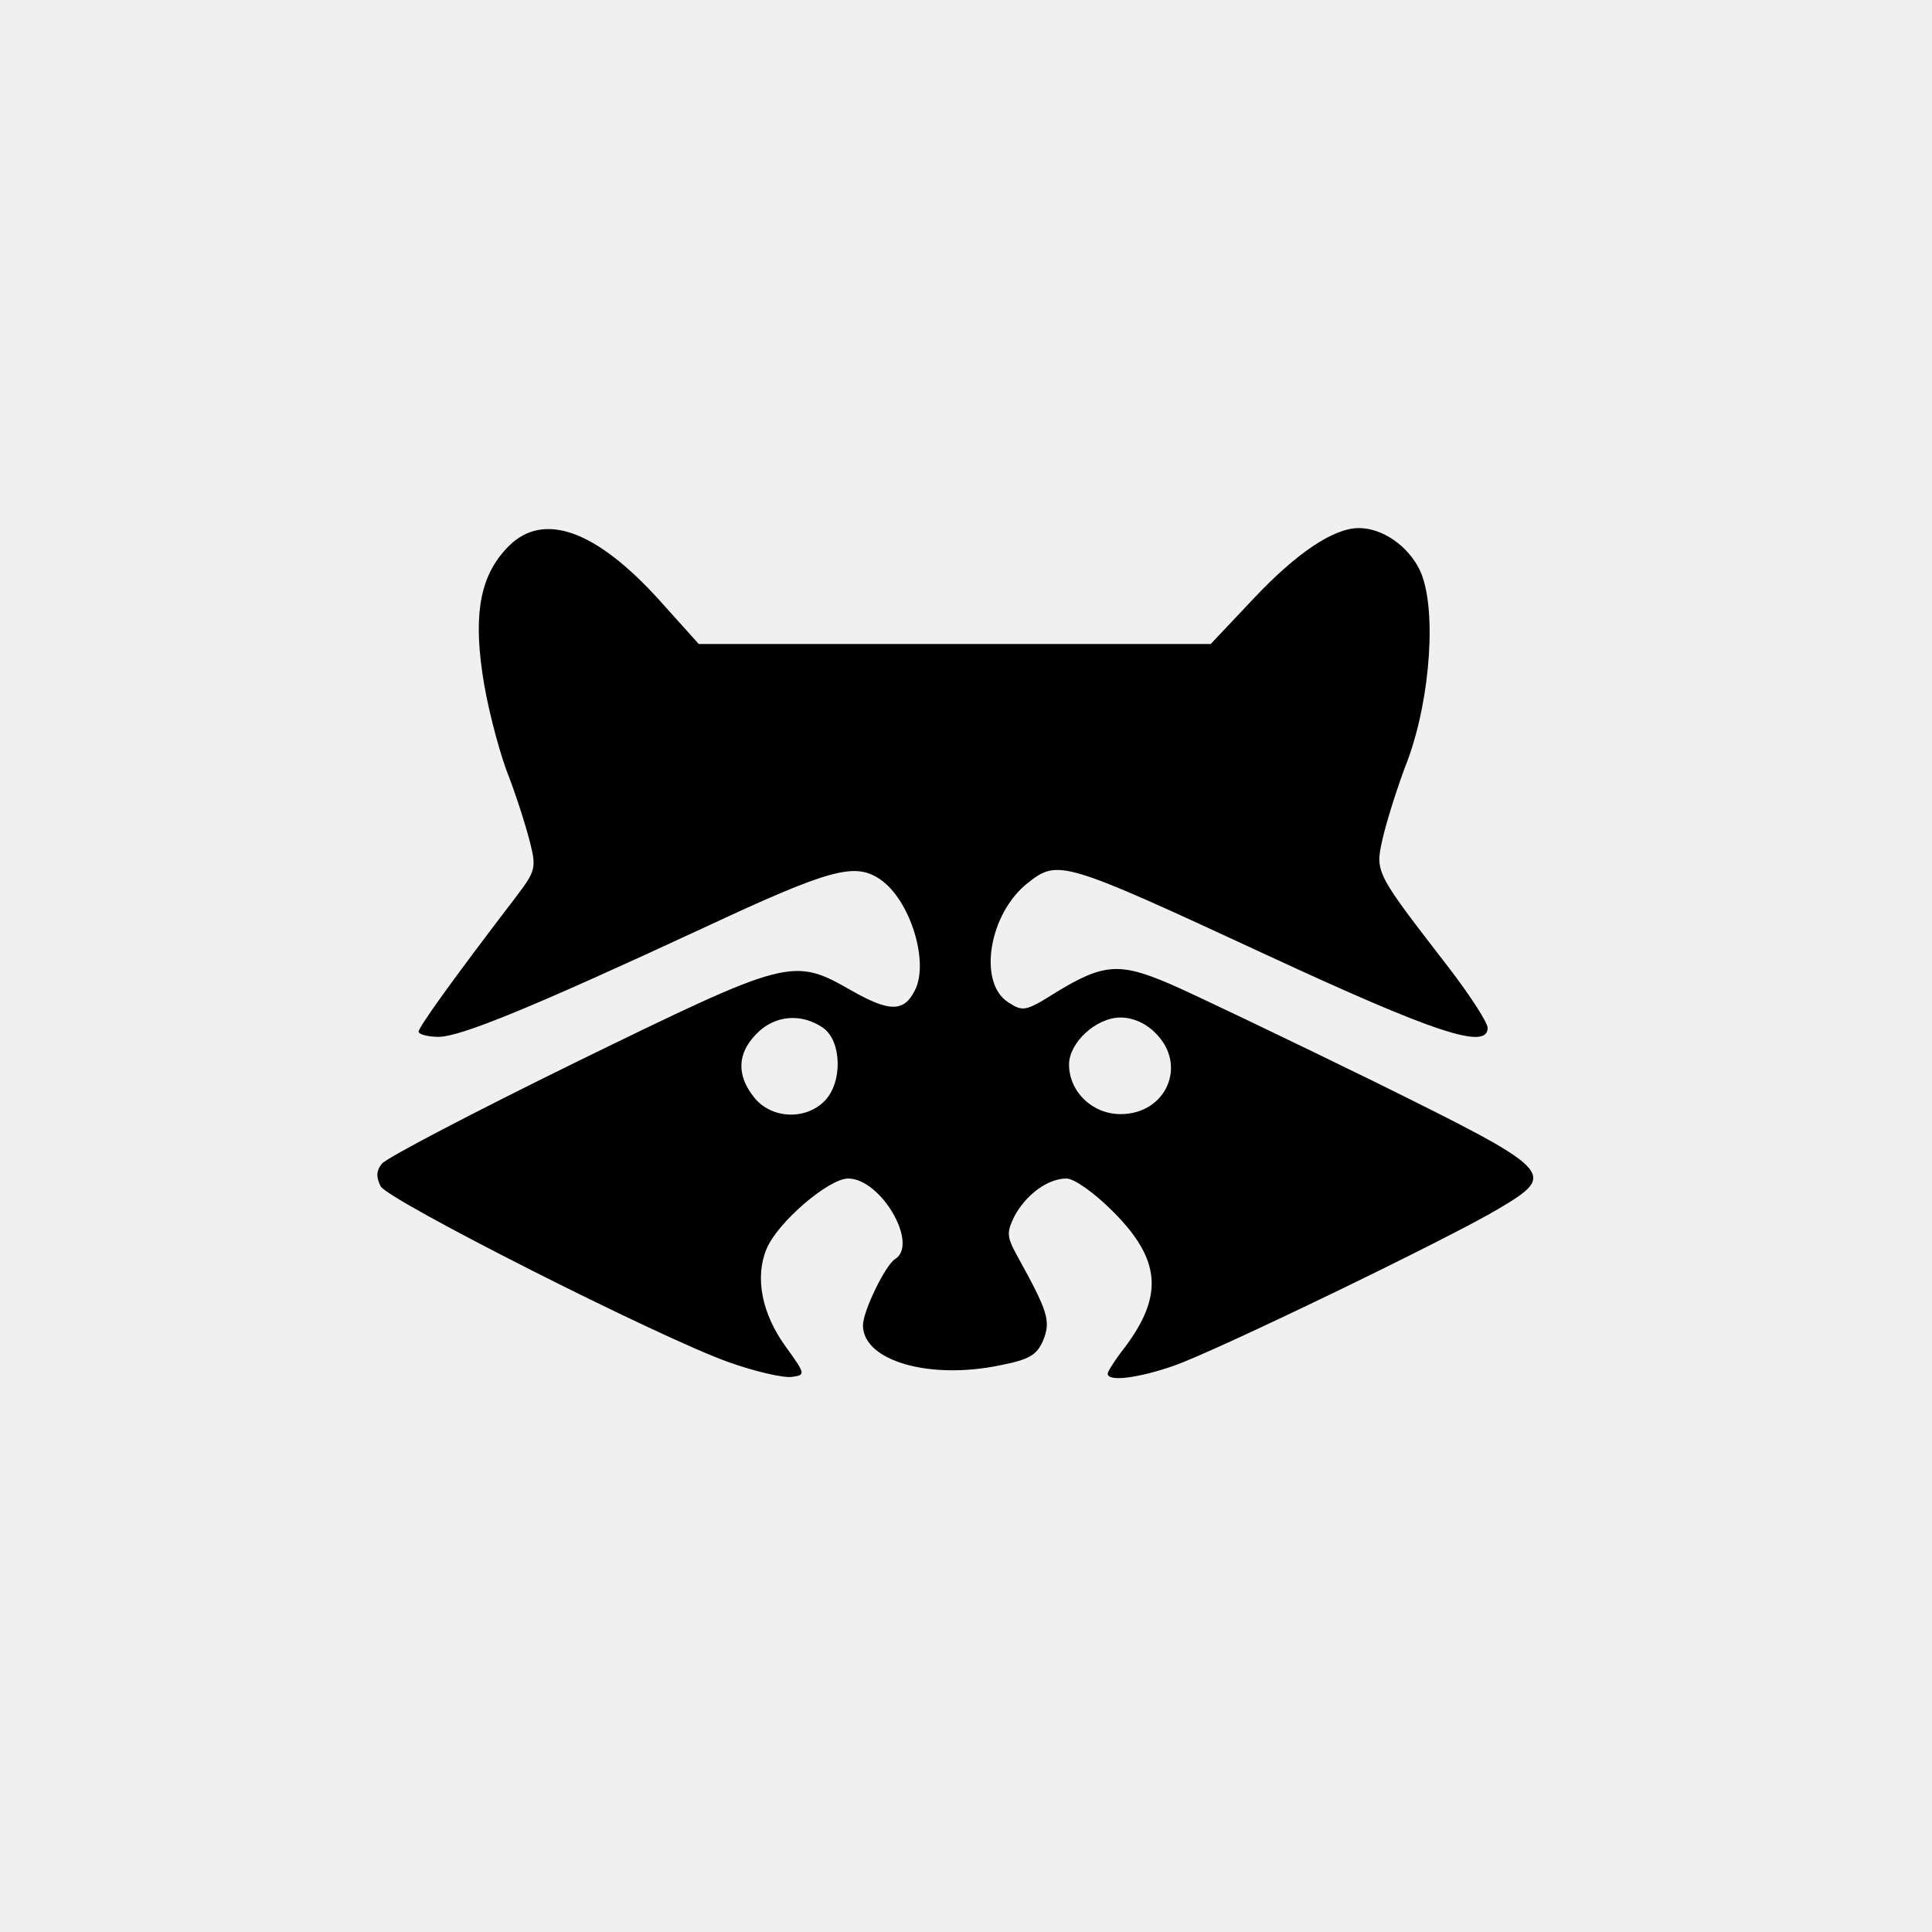
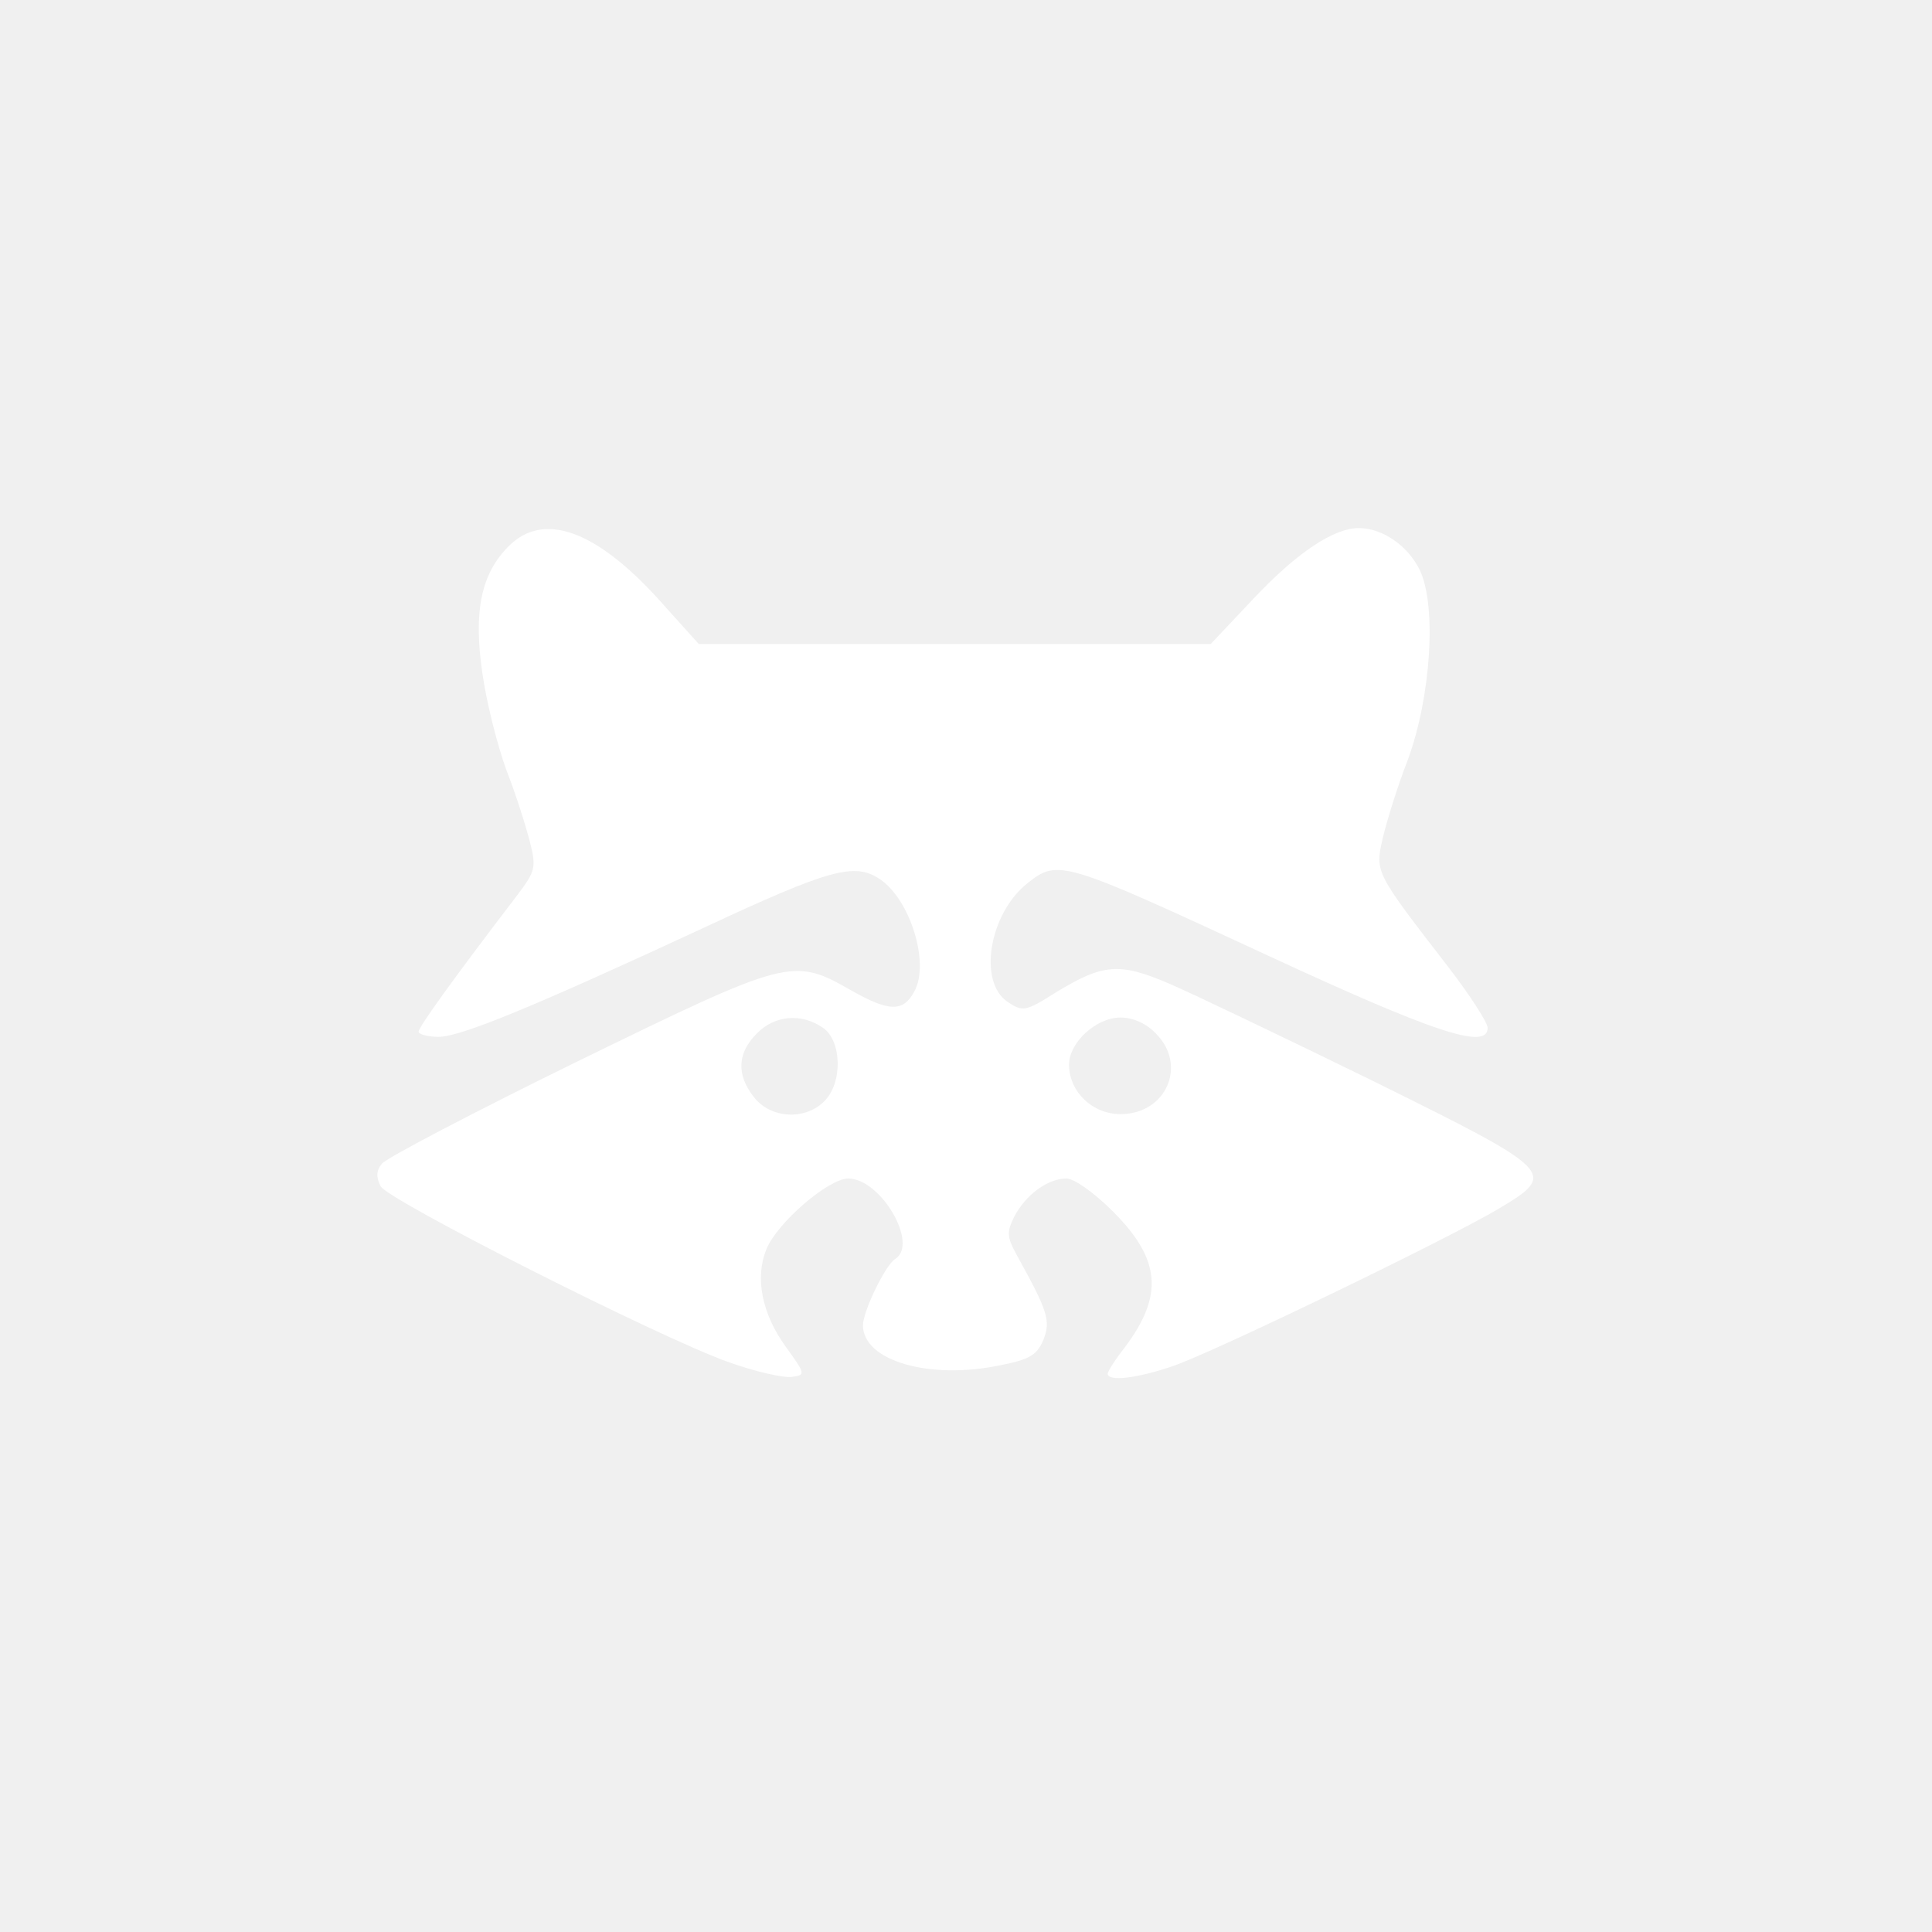
<svg xmlns="http://www.w3.org/2000/svg" version="1.0" width="300pt" height="300pt" viewBox="0 0 300 300" preserveAspectRatio="xMidYMid meet">
-   <g transform="translate(0,300) scale(0.1,-0.1)" fill="#000000" stroke="none">
+   <g transform="translate(0,300) scale(0.1,-0.1)" fill="#ffffff" stroke="none">
    <path d="M790 2152 c-43 -43 -55 -101 -41 -197 6 -44 23 -111 37 -150 15 -38 31 -89 37 -113 10 -39 8 -45 -19 -81 -101 -132 -154 -206 -154 -213 0 -4 14 -8 31 -8 34 0 146 46 411 169 197 92 235 102 274 76 47 -31 78 -130 54 -174 -17 -33 -40 -32 -98 1 -91 52 -97 50 -427 -111 -159 -78 -295 -149 -302 -158 -9 -11 -9 -21 -2 -35 12 -22 431 -234 540 -273 42 -15 86 -25 99 -23 21 3 21 4 -10 47 -37 51 -48 107 -30 151 17 42 97 110 127 110 51 0 110 -102 73 -125 -15 -9 -50 -81 -50 -103 0 -55 103 -85 213 -62 46 9 57 16 67 39 12 30 7 45 -40 130 -17 31 -17 37 -5 62 18 34 52 59 81 59 12 0 43 -22 72 -51 75 -75 79 -131 18 -212 -15 -19 -26 -37 -26 -40 0 -13 47 -7 102 12 64 22 428 198 505 244 92 55 89 58 -194 198 -137 67 -279 135 -316 151 -79 34 -104 32 -179 -14 -46 -29 -50 -29 -73 -14 -47 31 -29 138 31 185 47 37 54 35 369 -111 263 -122 345 -149 345 -114 0 8 -27 50 -60 93 -115 149 -115 148 -103 201 6 26 23 81 39 122 36 98 45 238 19 294 -18 38 -58 66 -95 66 -39 0 -96 -38 -163 -109 l-67 -71 -397 0 -398 0 -62 69 c-98 108 -179 137 -233 83z m488 -748 c29 -20 31 -85 2 -114 -30 -30 -83 -27 -109 6 -28 35 -26 69 4 99 28 29 70 32 103 9z m517 -9 c49 -49 16 -125 -55 -125 -44 0 -80 35 -80 77 0 34 42 73 80 73 19 0 40 -9 55 -25z" />
  </g>
</svg>
